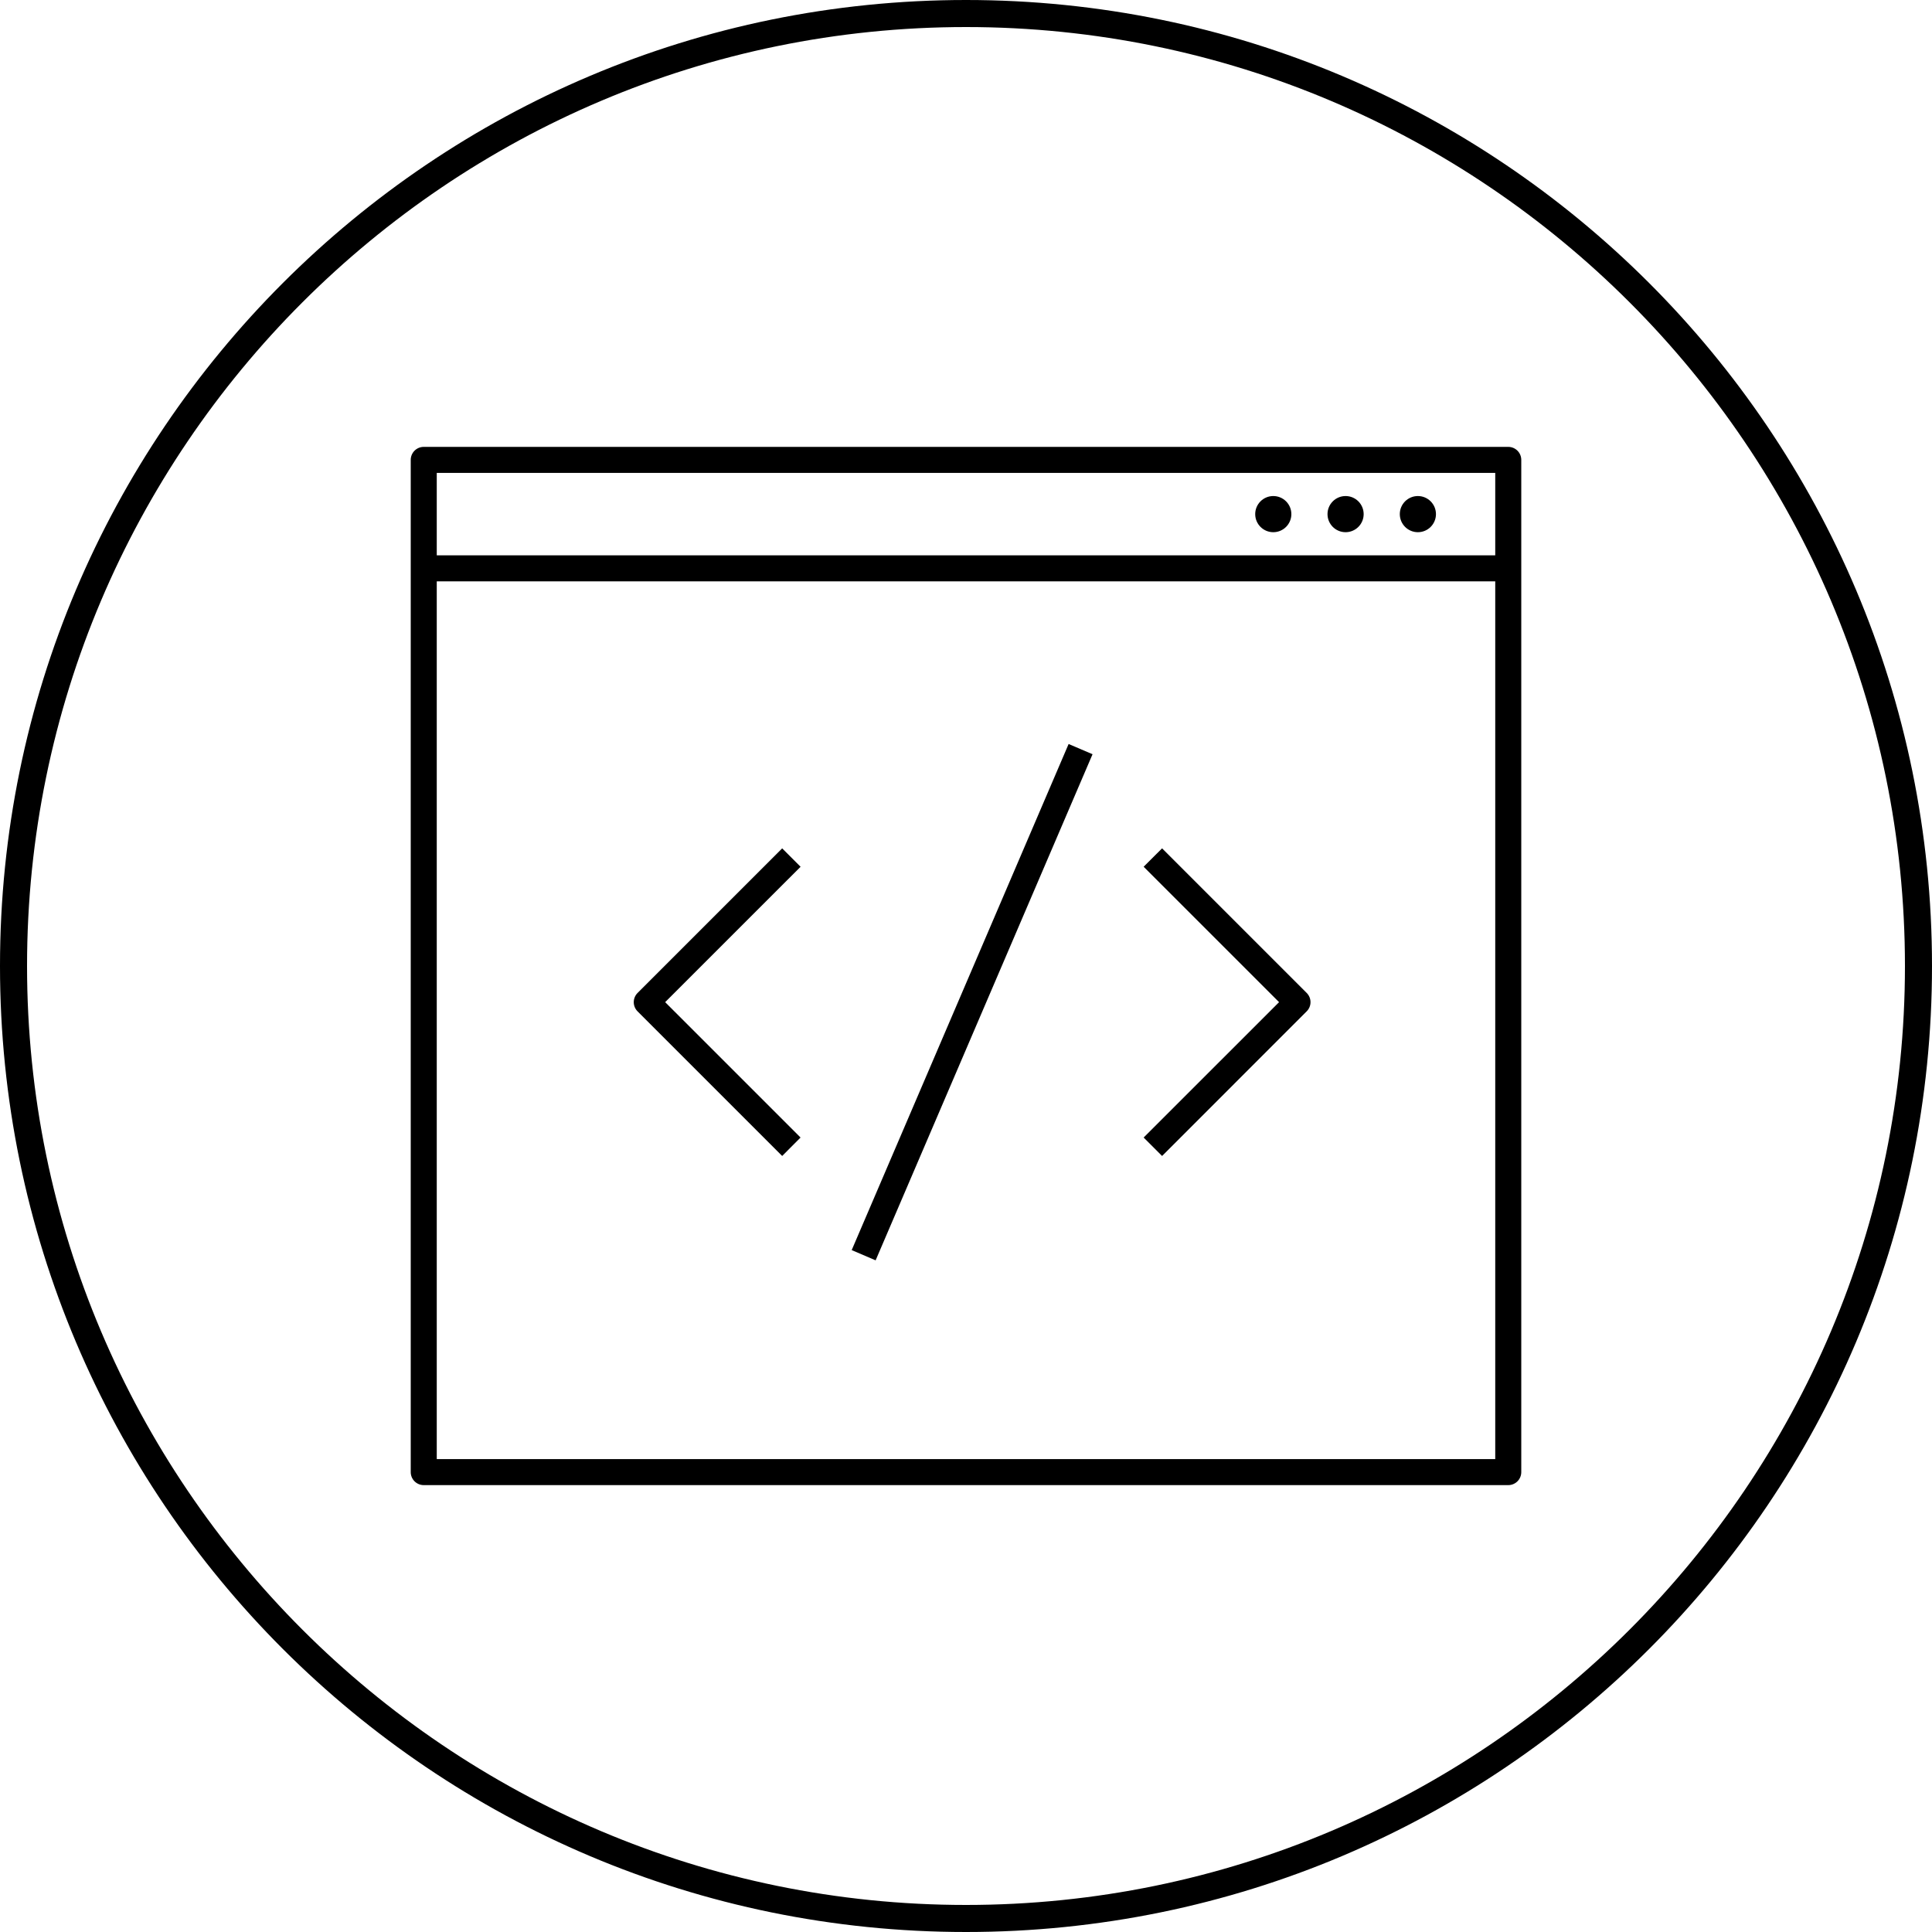
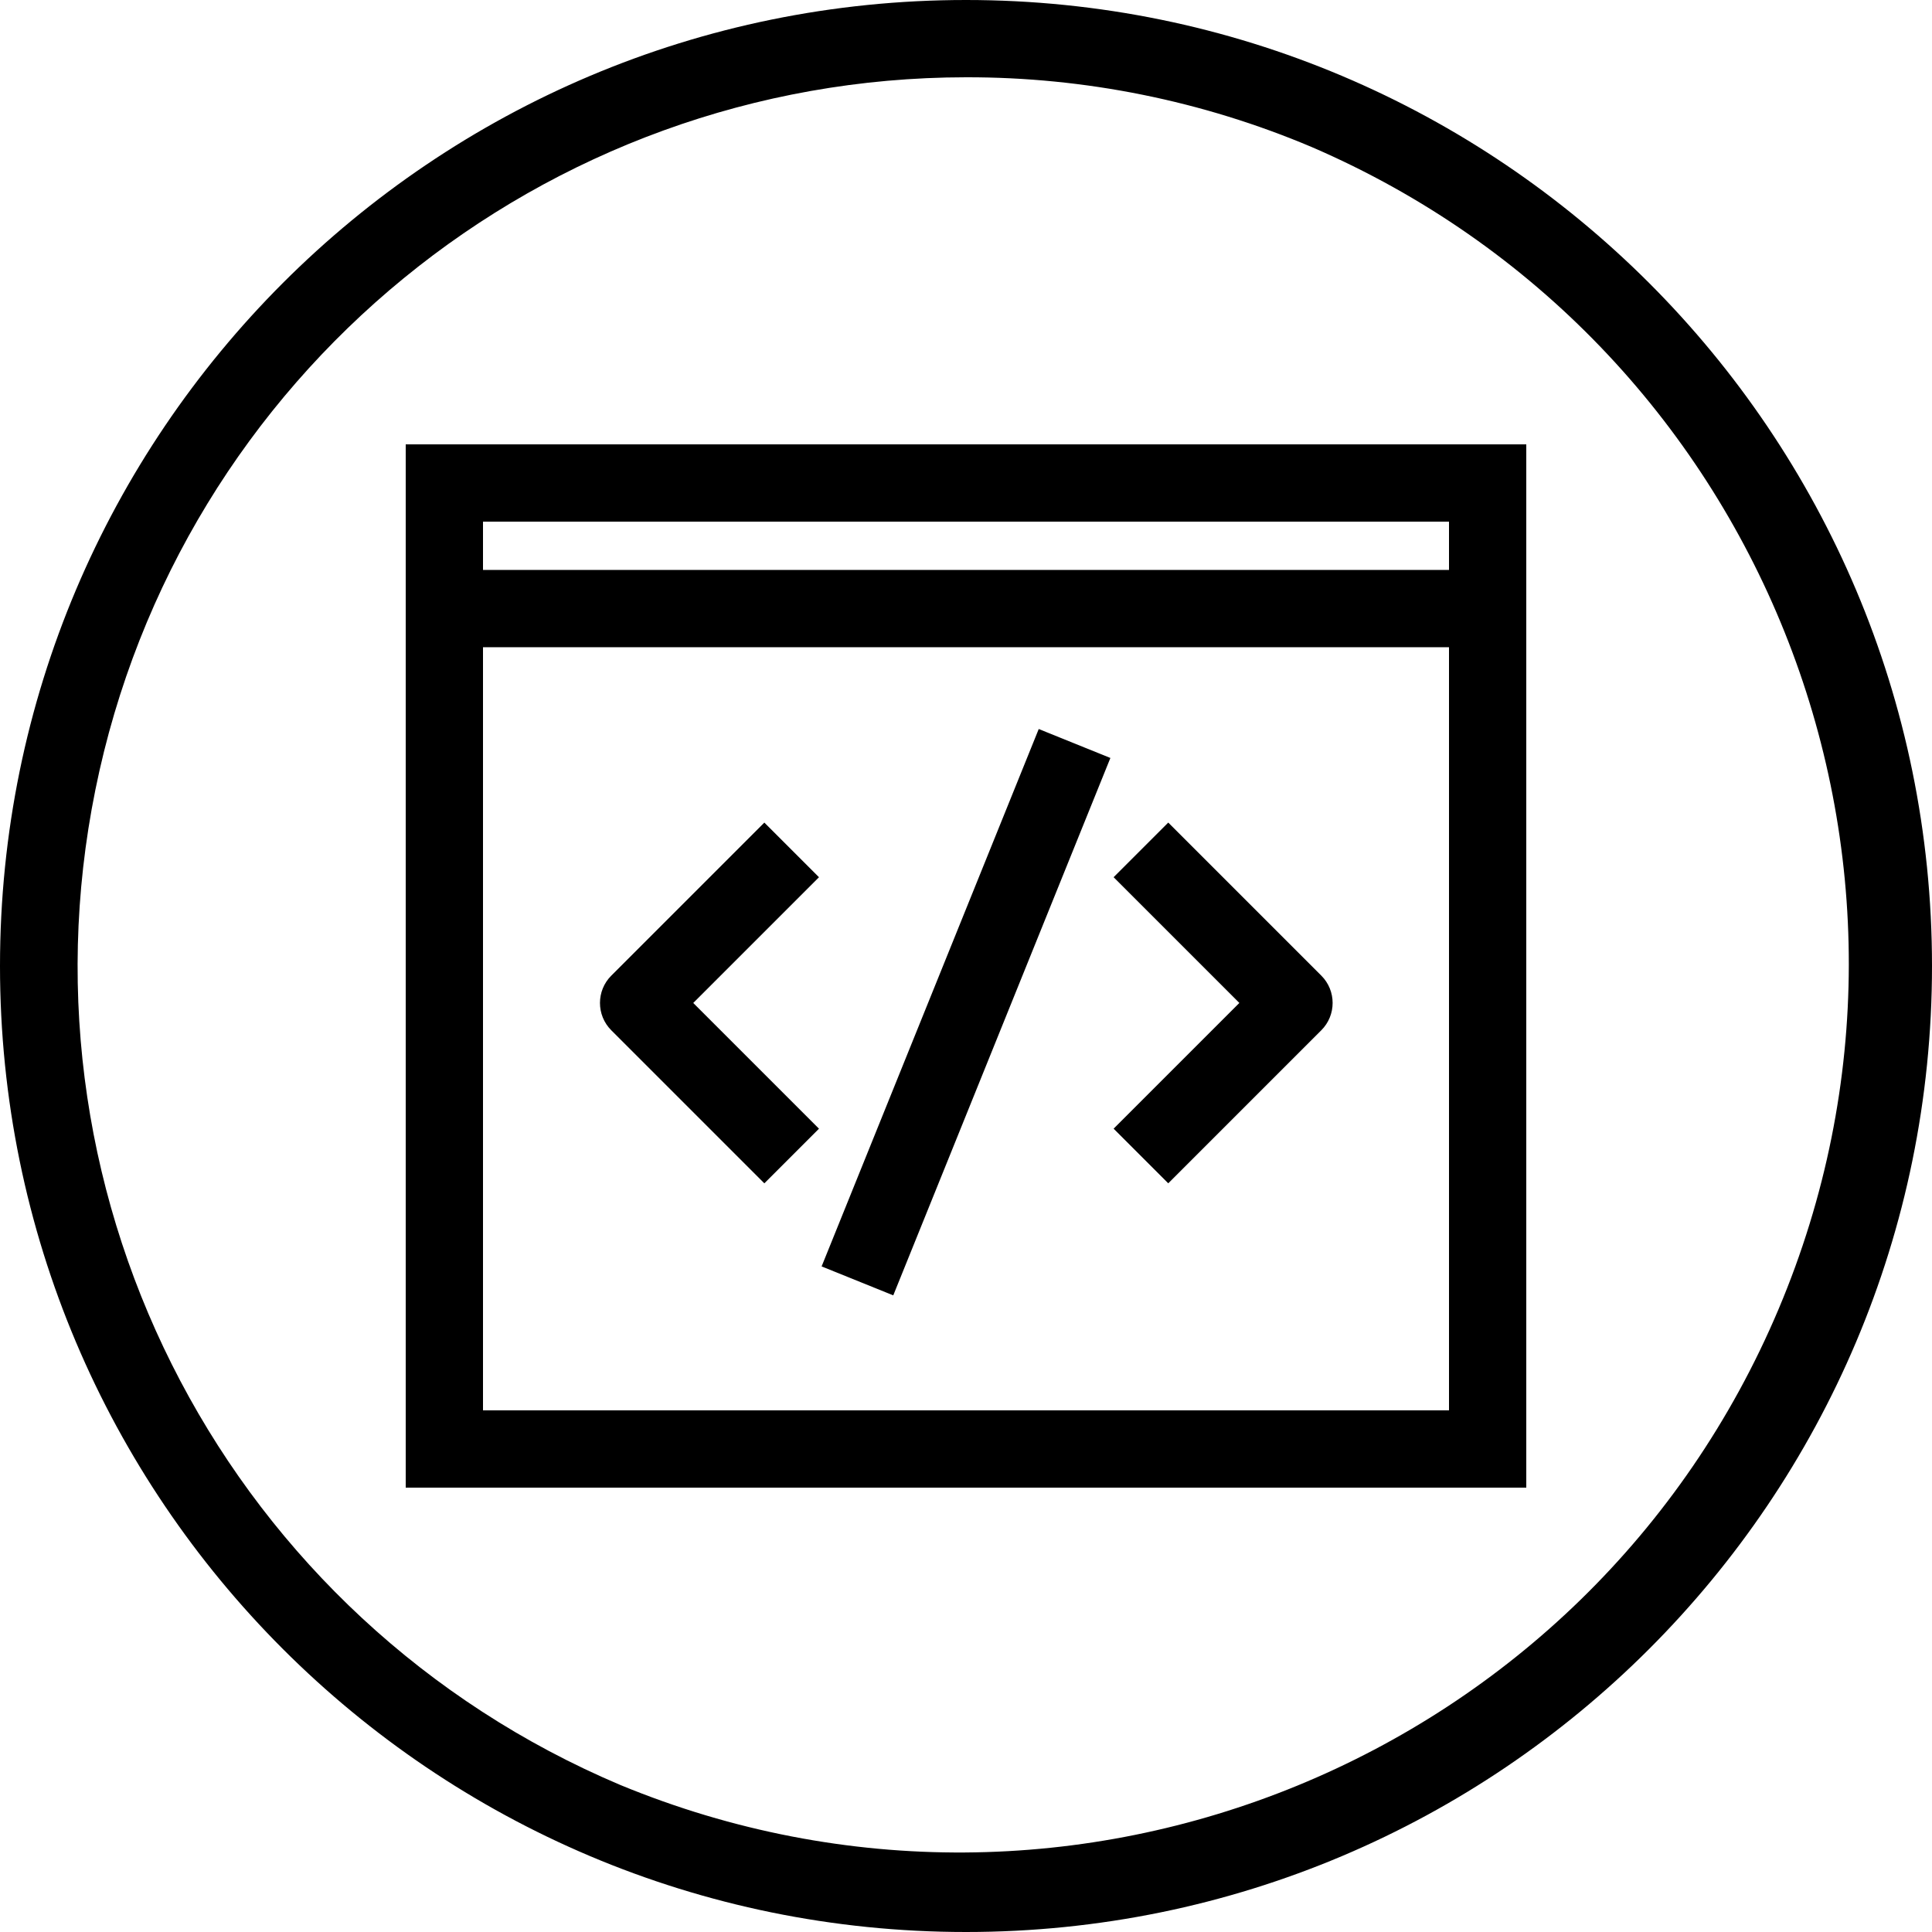
- <svg xmlns="http://www.w3.org/2000/svg" width="500" height="500" viewBox="0 0 500 500">
-   <g id="code-syntax" transform="translate(100.309 100.309)">
-     <path id="code--syntax_2_" d="M265.968,19.042a4.678,4.678,0,1,1-4.678-4.678A4.68,4.68,0,0,1,265.968,19.042Zm-23.389-4.678a4.678,4.678,0,1,0,4.678,4.678A4.68,4.68,0,0,0,242.579,14.364Zm-18.711,0a4.678,4.678,0,1,0,4.678,4.678A4.68,4.68,0,0,0,223.867,14.364Zm60.812,255.972H4.008A3.366,3.366,0,0,1,.64,266.968V5.008A3.366,3.366,0,0,1,4.008,1.64H284.679a3.366,3.366,0,0,1,3.368,3.368v261.96A3.366,3.366,0,0,1,284.679,270.336ZM7.376,263.6H281.311V36.443H7.376Zm0-233.893H281.311V8.376H7.376ZM120.954,212.162l-6.193-2.648L170.9,78.535l6.193,2.648Zm74.135-27.01-4.771-4.771,35.047-35.037L190.318,110.3l4.771-4.762,37.423,37.423a3.36,3.36,0,0,1,0,4.762Zm-98.319,0L59.347,147.729a3.36,3.36,0,0,1,0-4.762L96.77,105.545l4.762,4.762L66.486,145.344l35.037,35.037Z" transform="translate(5.348 13.703)" />
-     <path id="Ellipse_1" data-name="Ellipse 1" d="M250,7C116.009,7,7,116.009,7,250S116.009,493,250,493,493,383.991,493,250,383.991,7,250,7m0-7C388.071,0,500,111.929,500,250S388.071,500,250,500,0,388.071,0,250,111.929,0,250,0Z" transform="translate(-100.309 -100.309)" />
-   </g>
+ <svg xmlns="http://www.w3.org/2000/svg" id="icon" width="100" height="100" viewBox="0 0 100 100">
+   <path d="M50,4A46.013,46.013,0,0,0,32.1,92.387,46.013,46.013,0,0,0,67.9,7.613,45.708,45.708,0,0,0,50,4m0-4A50,50,0,1,1,0,50,50,50,0,0,1,50,0Z" />
+   <path d="M4,4V50H54V4H4M0,0H58V54H0Z" transform="translate(21 23)" />
+   <path d="M53,2H0V-2H53Z" transform="translate(23.5 31.5)" />
+   <path d="M2,30H-2V0H2Z" transform="translate(55.619 38.483) rotate(22)" />
+   <path d="M609.562,61.249l-7.922-7.922a2,2,0,0,1,0-2.828l7.922-7.922,2.828,2.828-6.508,6.508,6.508,6.508Z" transform="translate(-570)" />
+   <path d="M609.562,61.249l-7.922-7.922a2,2,0,0,1,0-2.828l7.922-7.922,2.828,2.828-6.508,6.508,6.508,6.508Z" transform="translate(670.031 103.825) rotate(180)" />
</svg>
